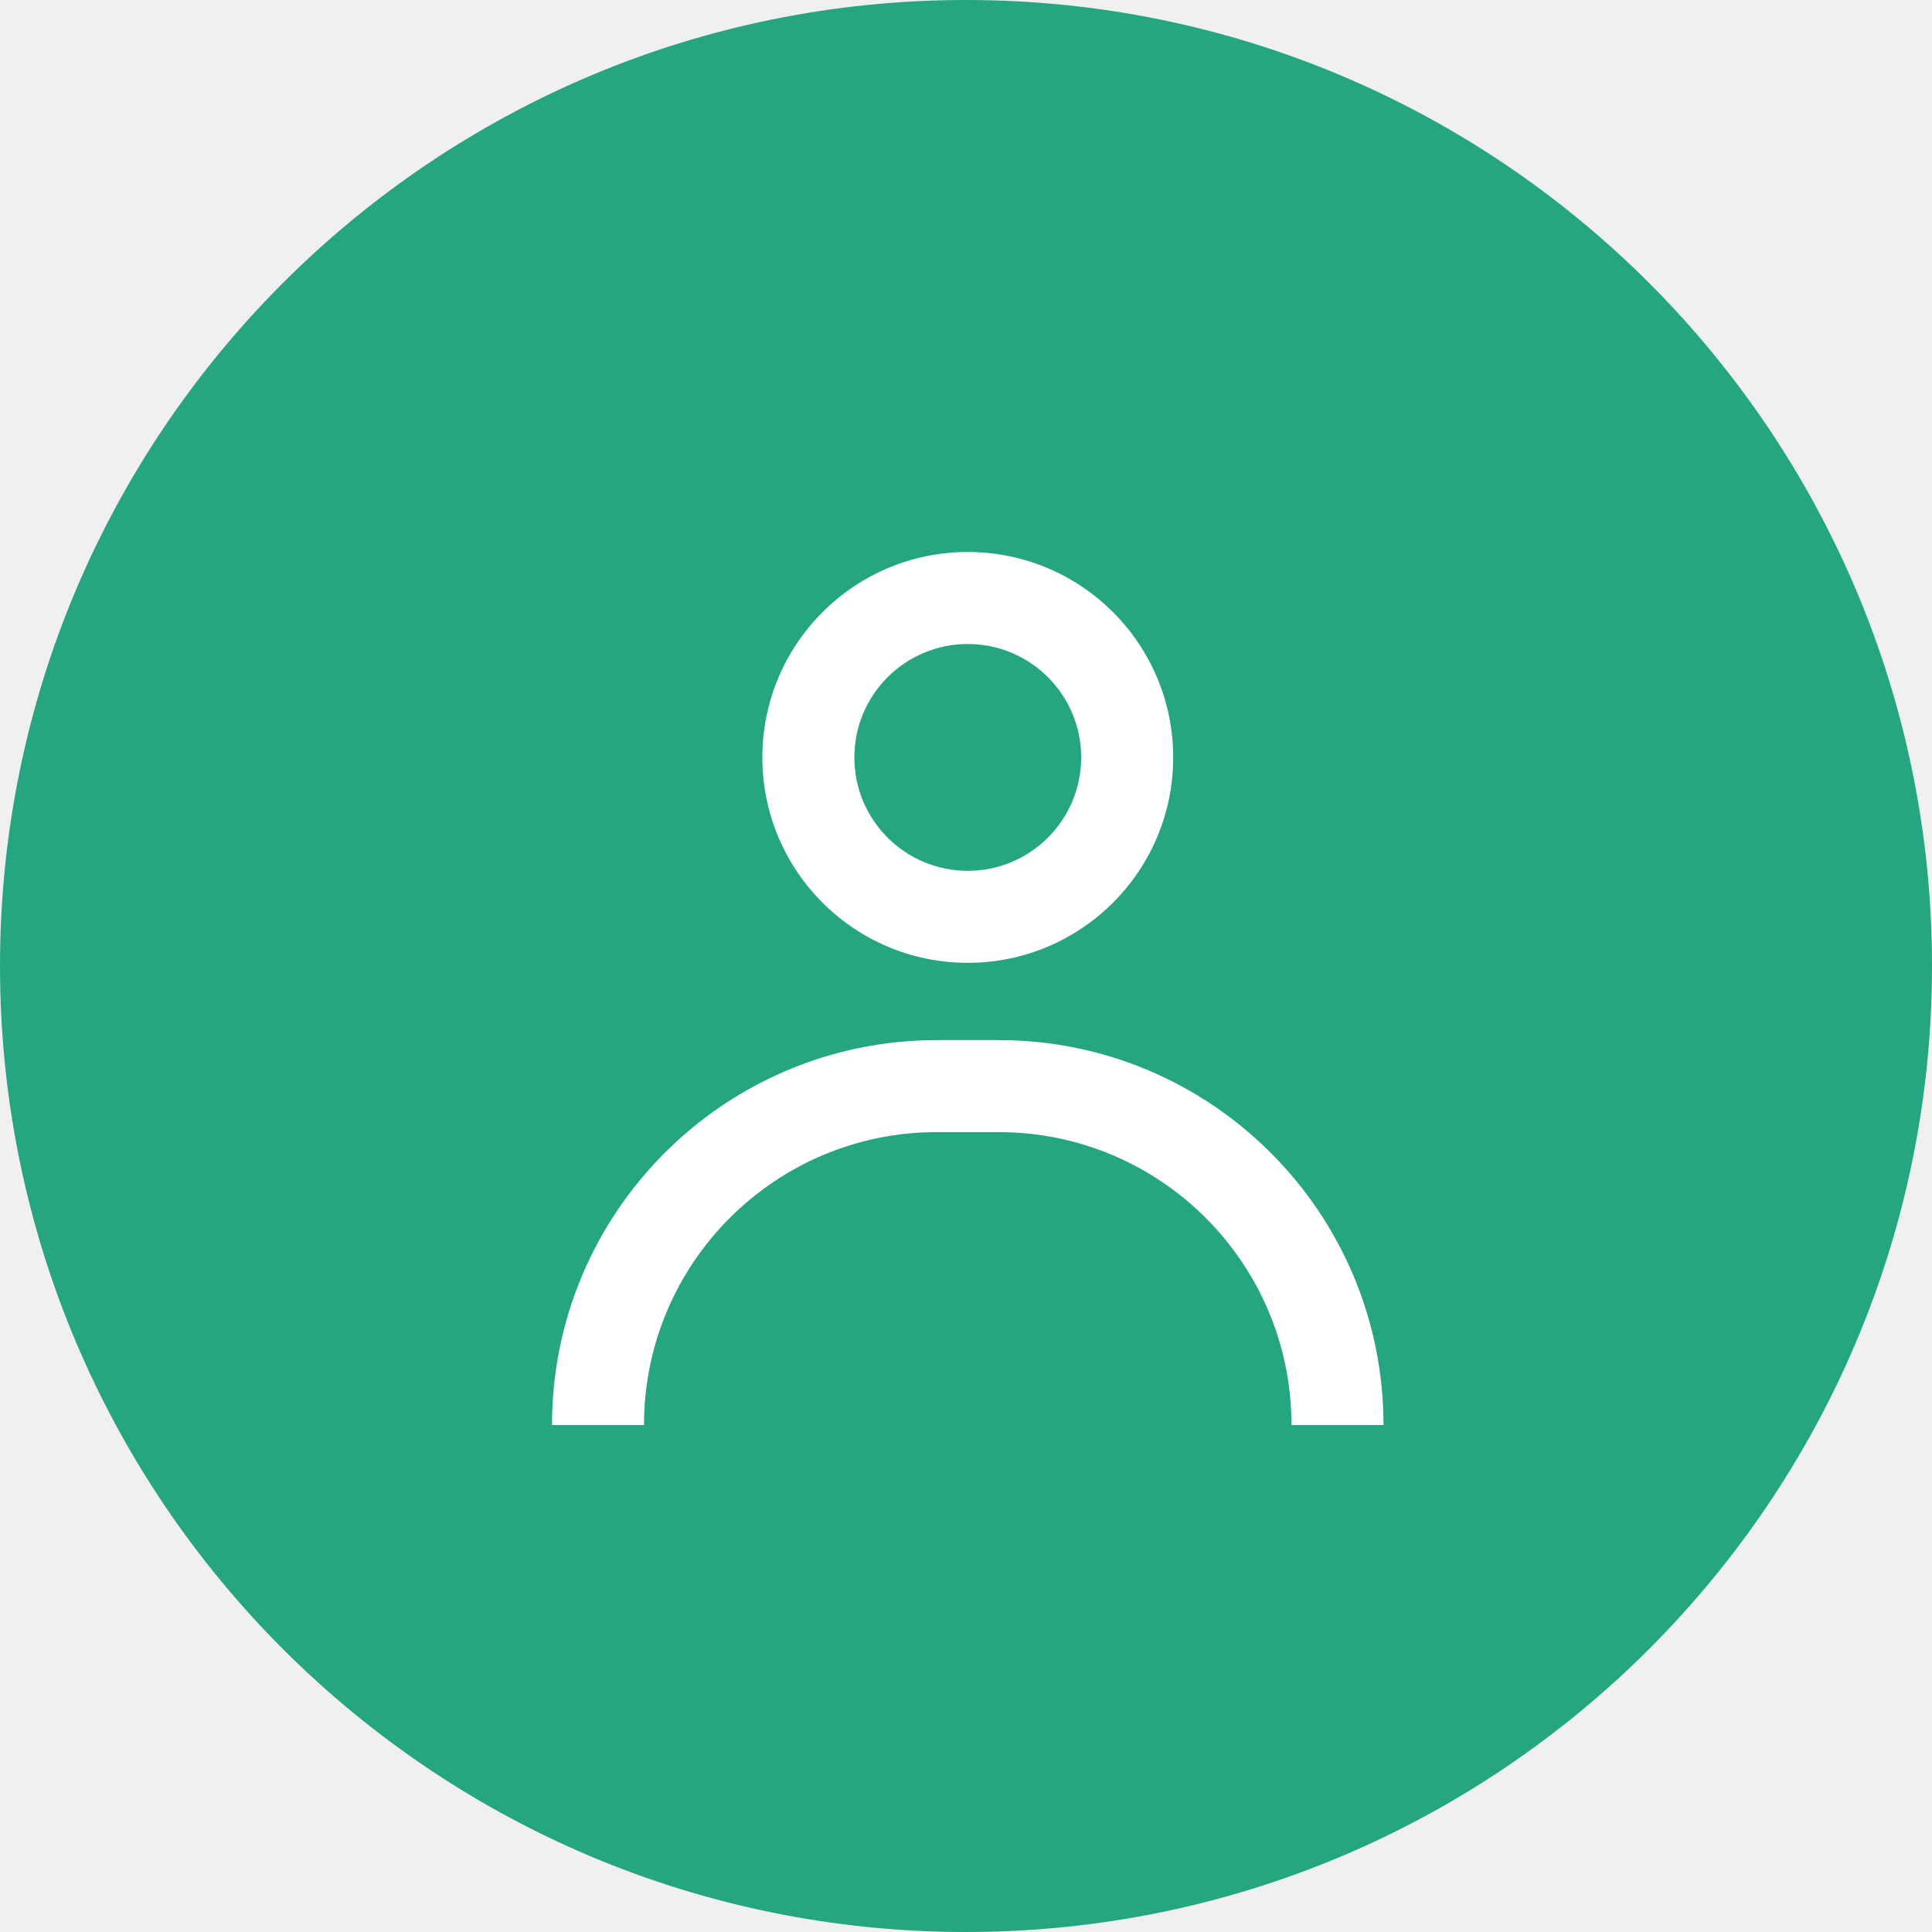
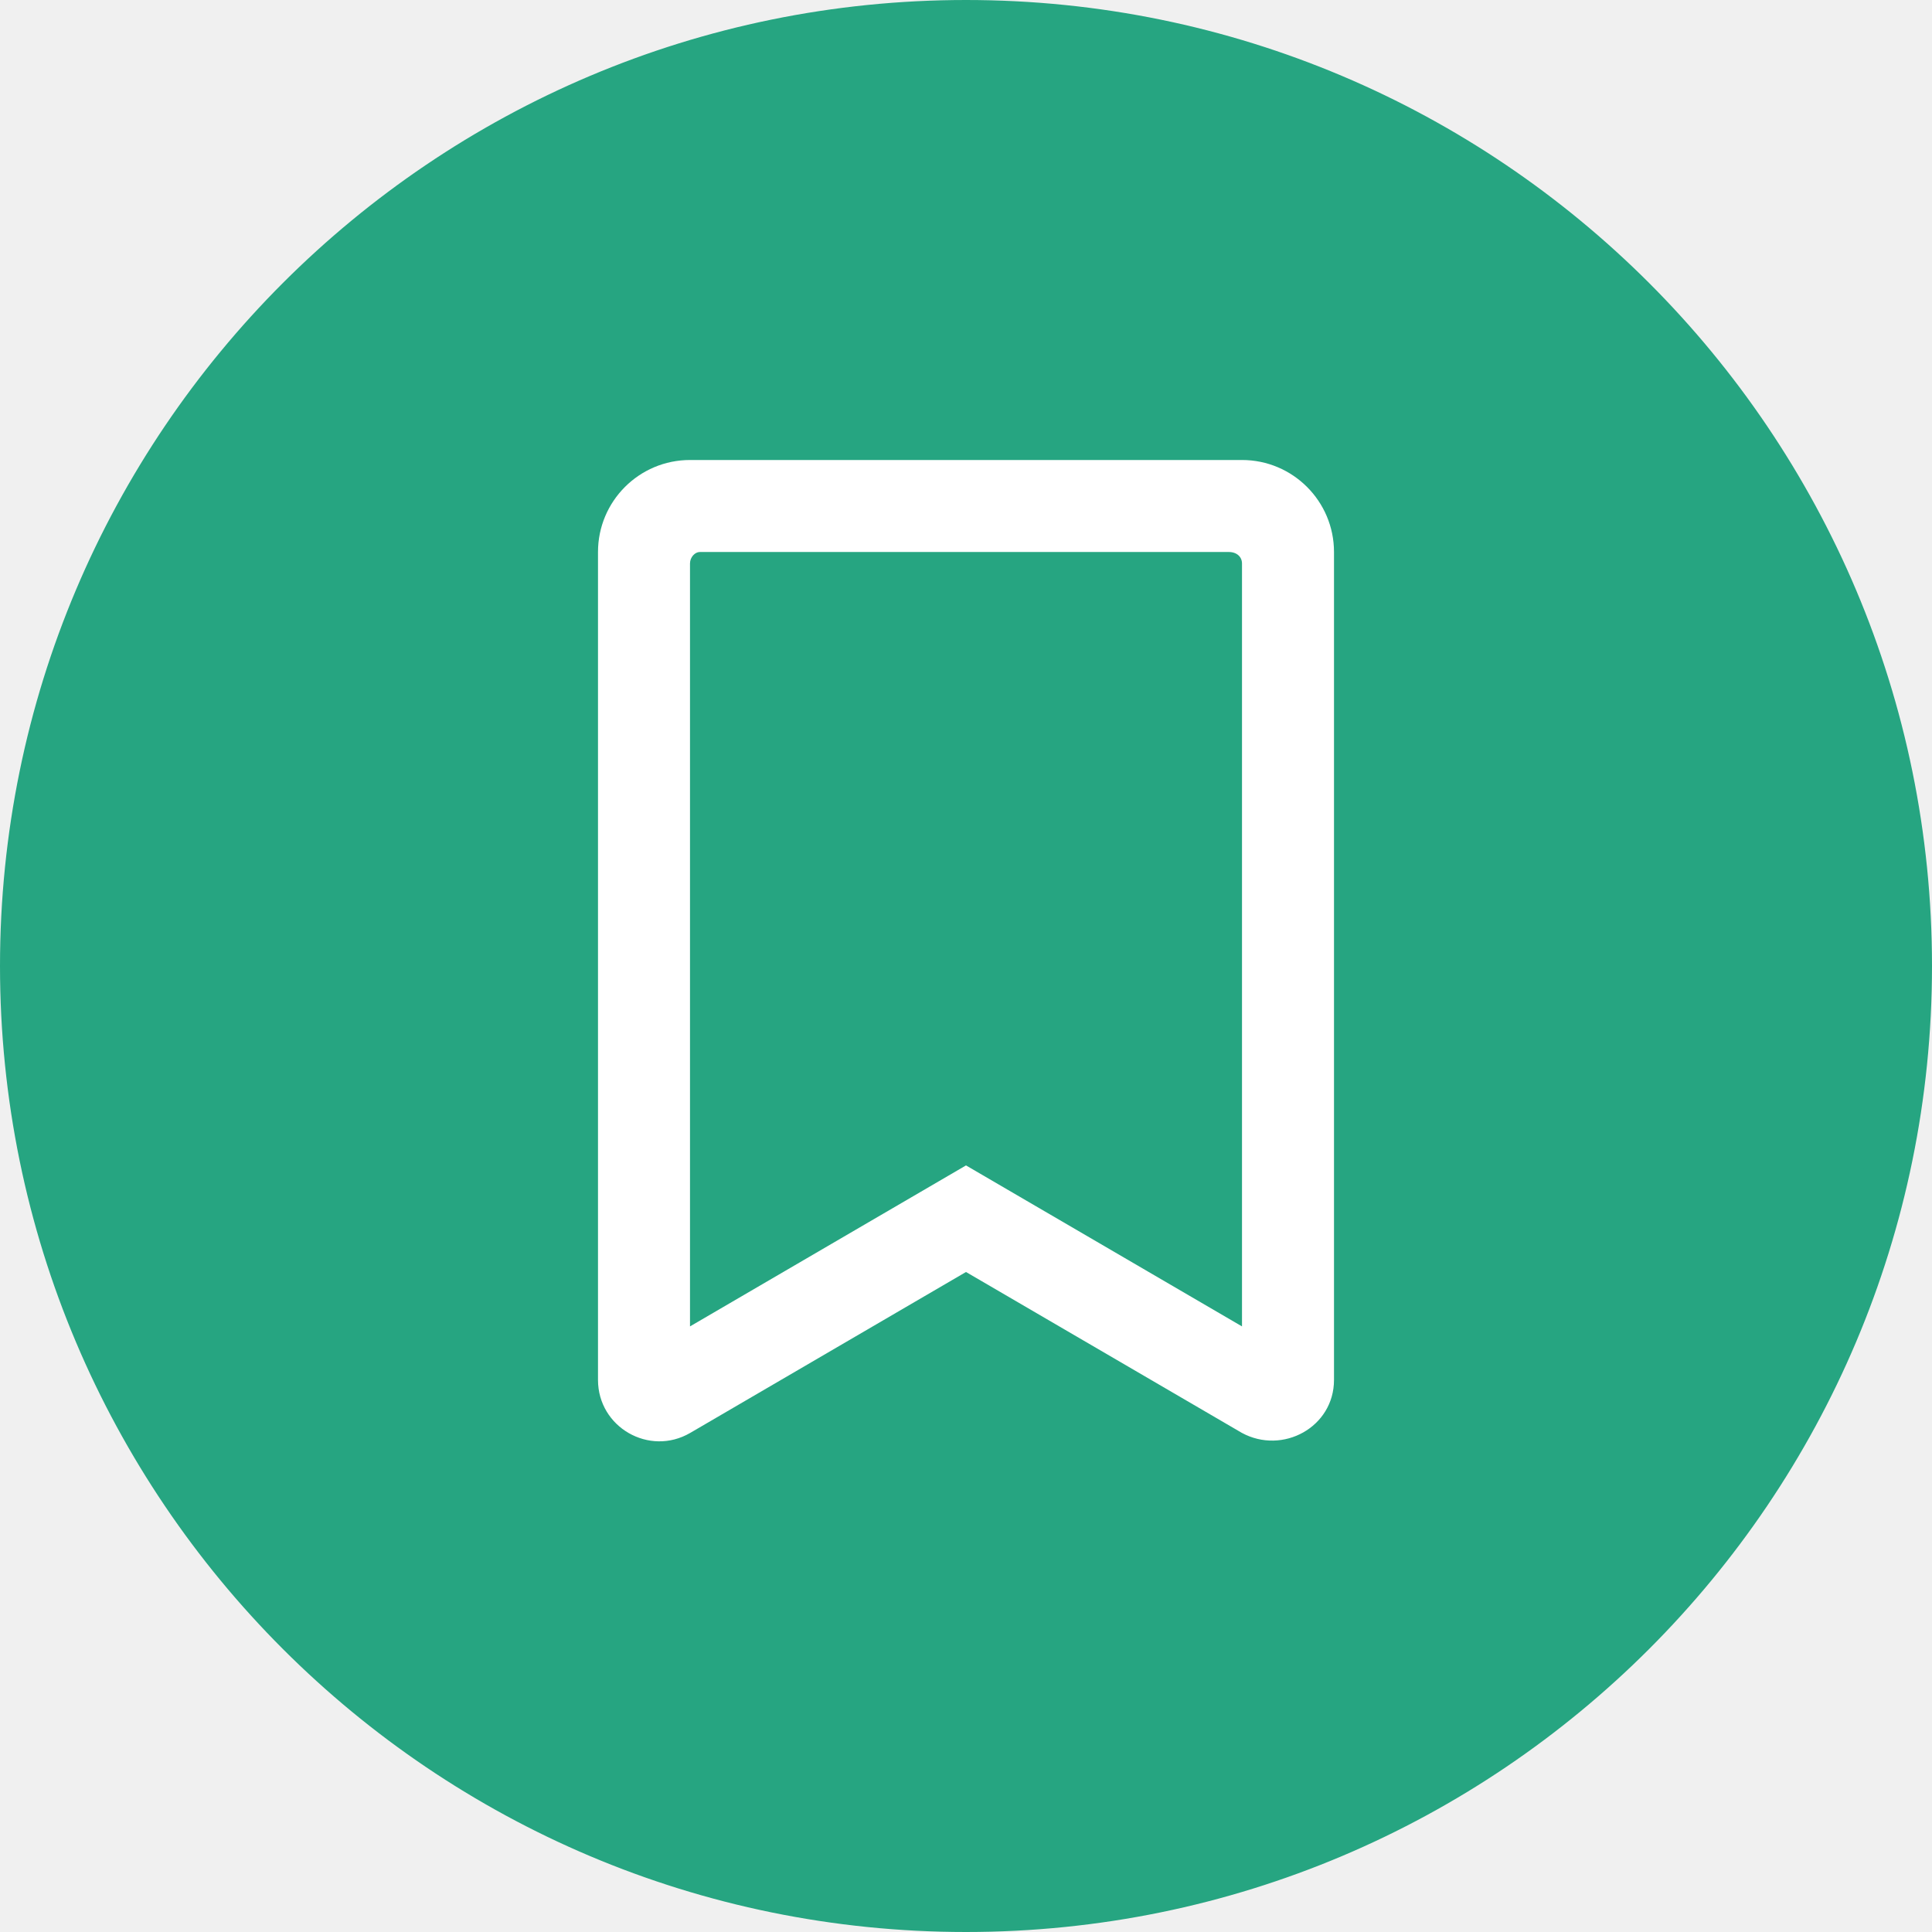
<svg xmlns="http://www.w3.org/2000/svg" width="42" height="42" viewBox="0 0 42 42" fill="none">
  <g id="simple-user">
    <rect x="0.5" y="0.5" width="41" height="41" rx="20.5" stroke="#26A581" fill="#26A581" />
-     <path id="Union" fill-rule="evenodd" clip-rule="evenodd" d="M21.038 14C22.4 14 23.504 15.104 23.504 16.466C23.504 17.827 22.4 18.931 21.038 18.931C19.677 18.931 18.573 17.827 18.573 16.466C18.573 15.104 19.677 14 21.038 14ZM25.504 16.466C25.504 13.999 23.504 12 21.038 12C18.572 12 16.573 13.999 16.573 16.466C16.573 18.932 18.572 20.931 21.038 20.931C23.504 20.931 25.504 18.932 25.504 16.466ZM20.368 22.611C15.747 22.611 12 26.357 12 30.979H14C14 27.462 16.851 24.611 20.368 24.611H21.708C25.225 24.611 28.076 27.462 28.076 30.979H30.076C30.076 26.357 26.33 22.611 21.708 22.611H20.368Z" fill="white" />
+     <path id="Vector" d="M27 10H15C13.895 10 13 10.896 13 12V29.998C13 31.027 14.116 31.668 15.005 31.15L21 27.652L26.996 31.149C27.883 31.631 29 31.027 29 29.998V12C29 10.896 28.104 10 27 10ZM27 28.835L21 25.335L15 28.835V12.25C15 12.11 15.11 12 15.213 12H26.712C26.892 12 27 12.11 27 12.25V28.835Z" fill="white" />
  </g>
</svg>
